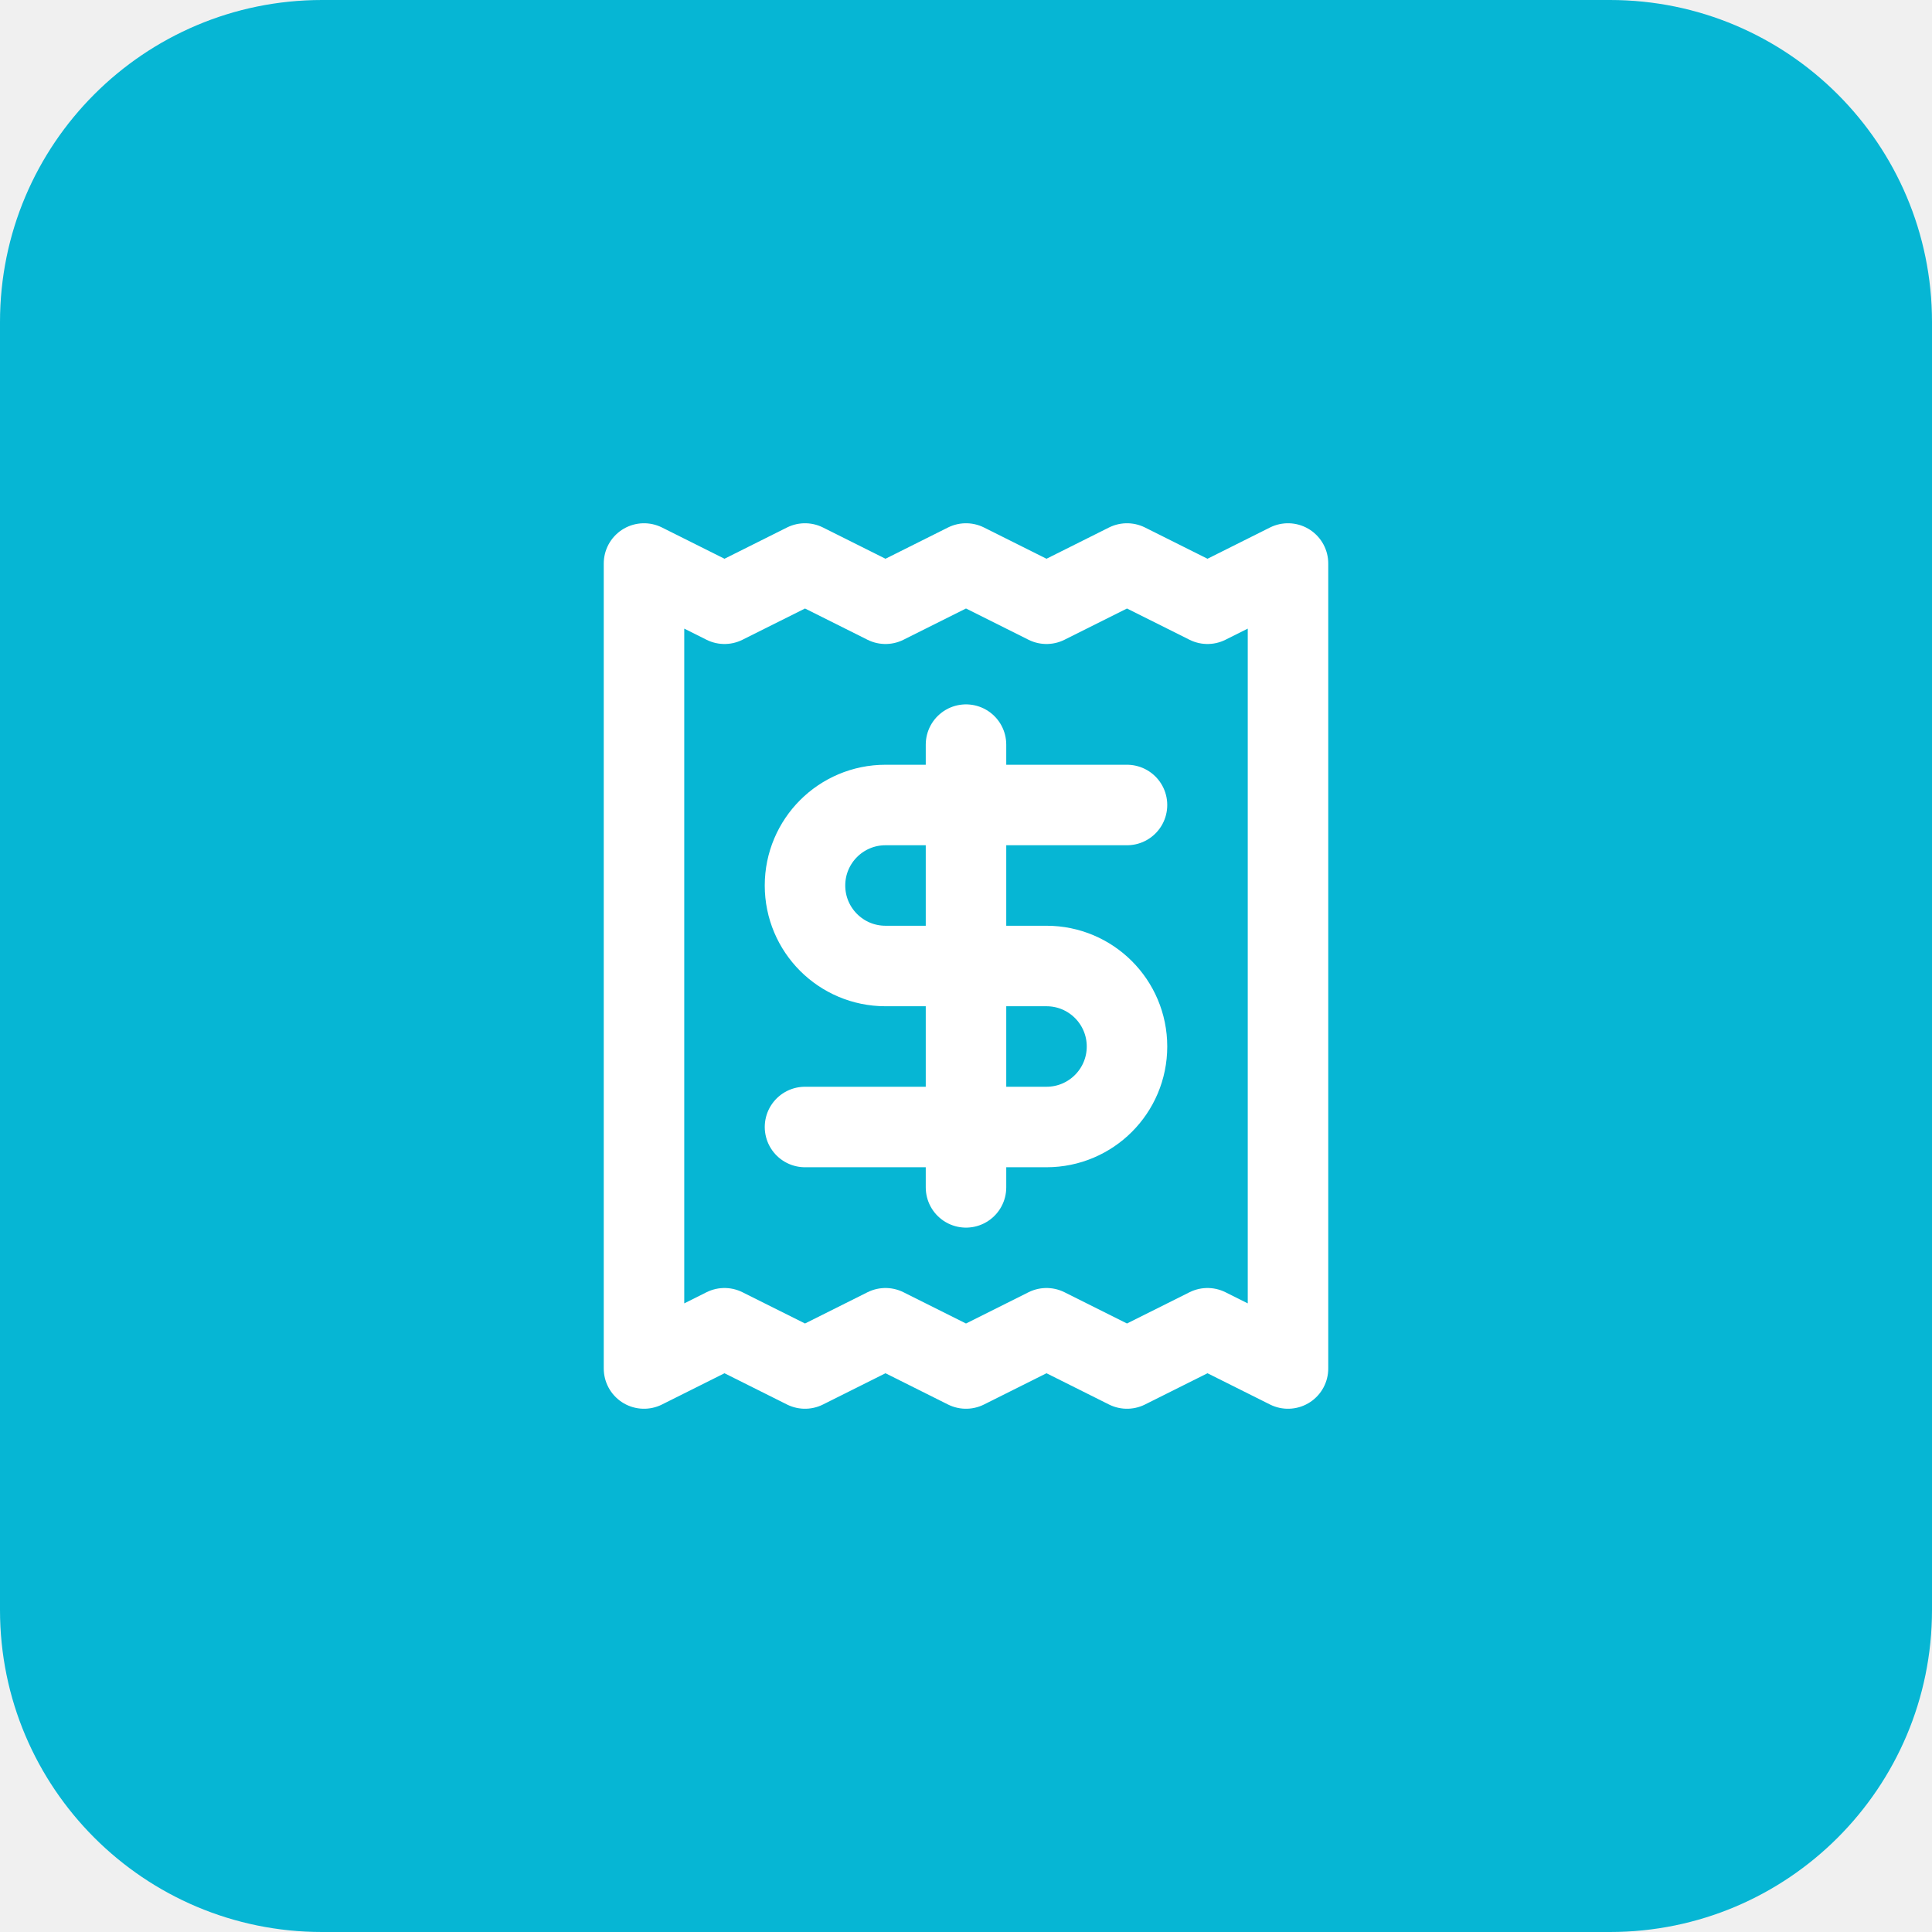
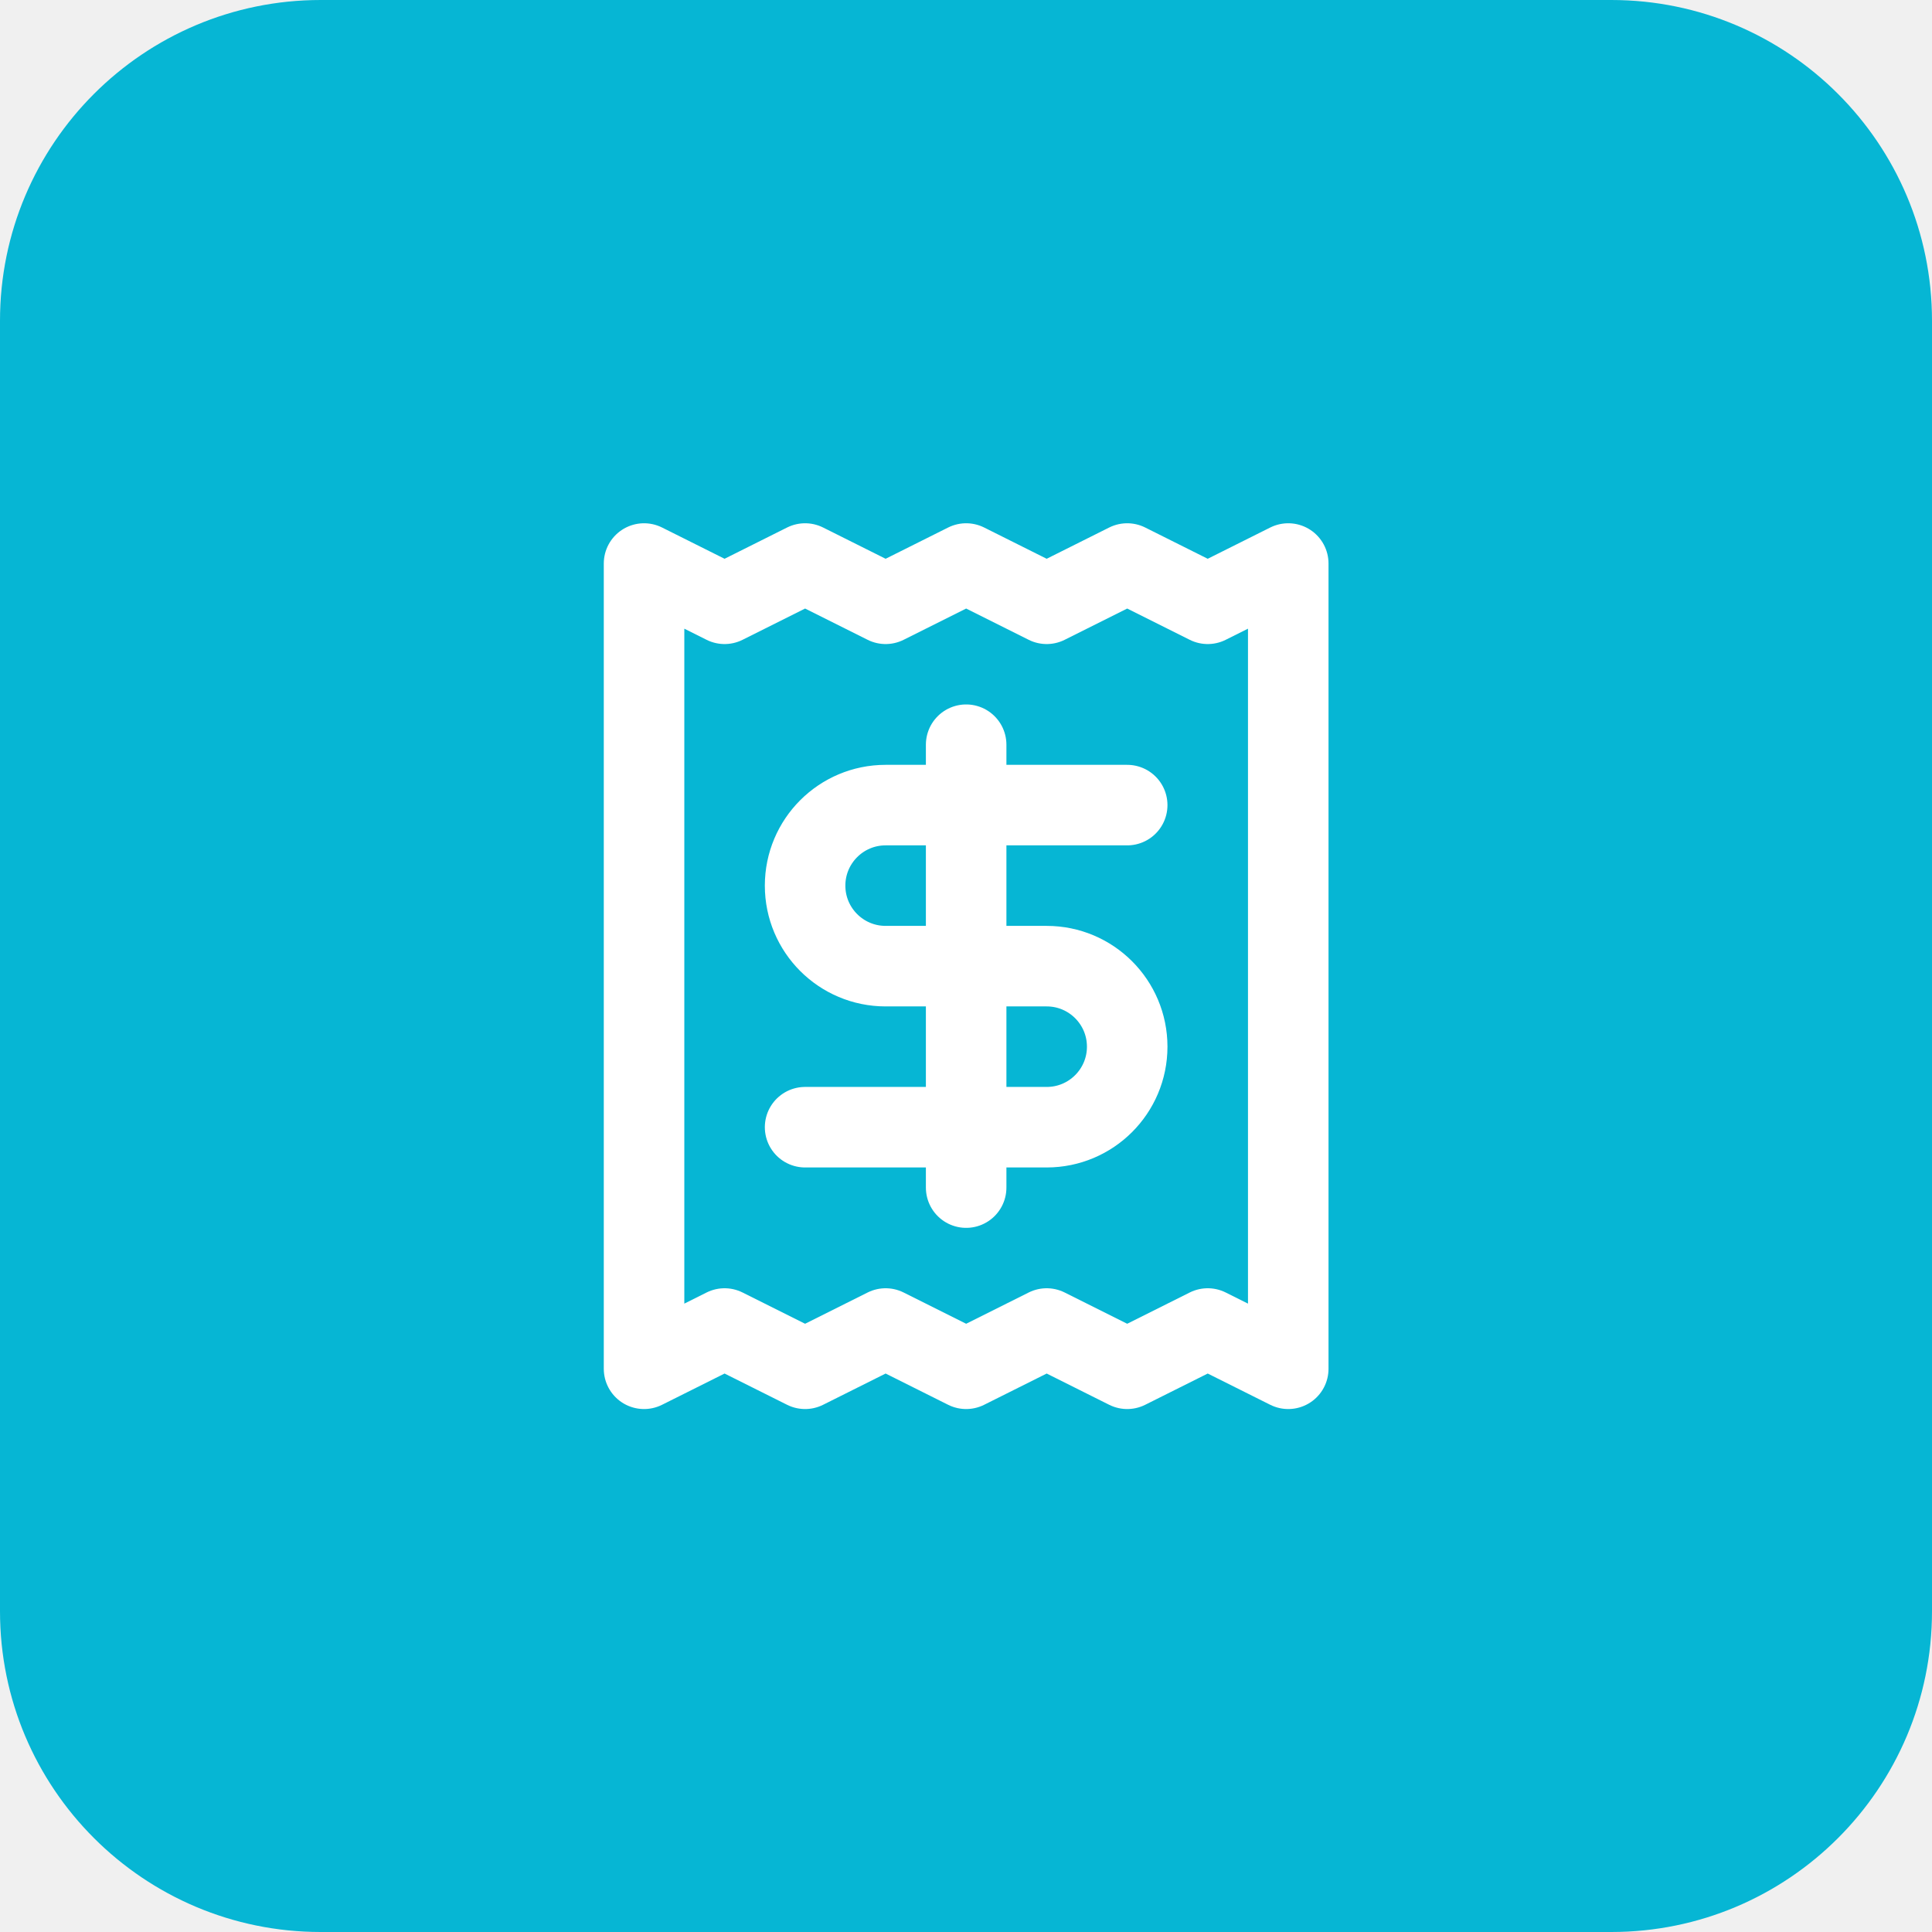
- <svg xmlns="http://www.w3.org/2000/svg" width="48" height="48" viewBox="0 0 48 48" fill="none">
-   <rect width="48" height="48" rx="8" fill="#06B6D4" />
-   <g transform="translate(12, 12) scale(1)">
+ <svg xmlns="http://www.w3.org/2000/svg" width="512" height="512" viewBox="0 0 512 512" fill="none">
+   <rect width="512" height="512" rx="85" fill="#06B6D4" />
+   <g transform="translate(128, 128) scale(10.67)">
    <path d="M4 2v20l2-1 2 1 2-1 2 1 2-1 2 1 2-1 2 1V2l-2 1-2-1-2 1-2-1-2 1-2-1-2 1Z" stroke="white" stroke-width="2" stroke-linecap="round" stroke-linejoin="round" fill="none" />
    <path d="M16 8h-6a2 2 0 1 0 0 4h4a2 2 0 1 1 0 4H8" stroke="white" stroke-width="2" stroke-linecap="round" stroke-linejoin="round" fill="none" />
    <path d="M12 17.5v-11" stroke="white" stroke-width="2" stroke-linecap="round" stroke-linejoin="round" />
  </g>
</svg>
